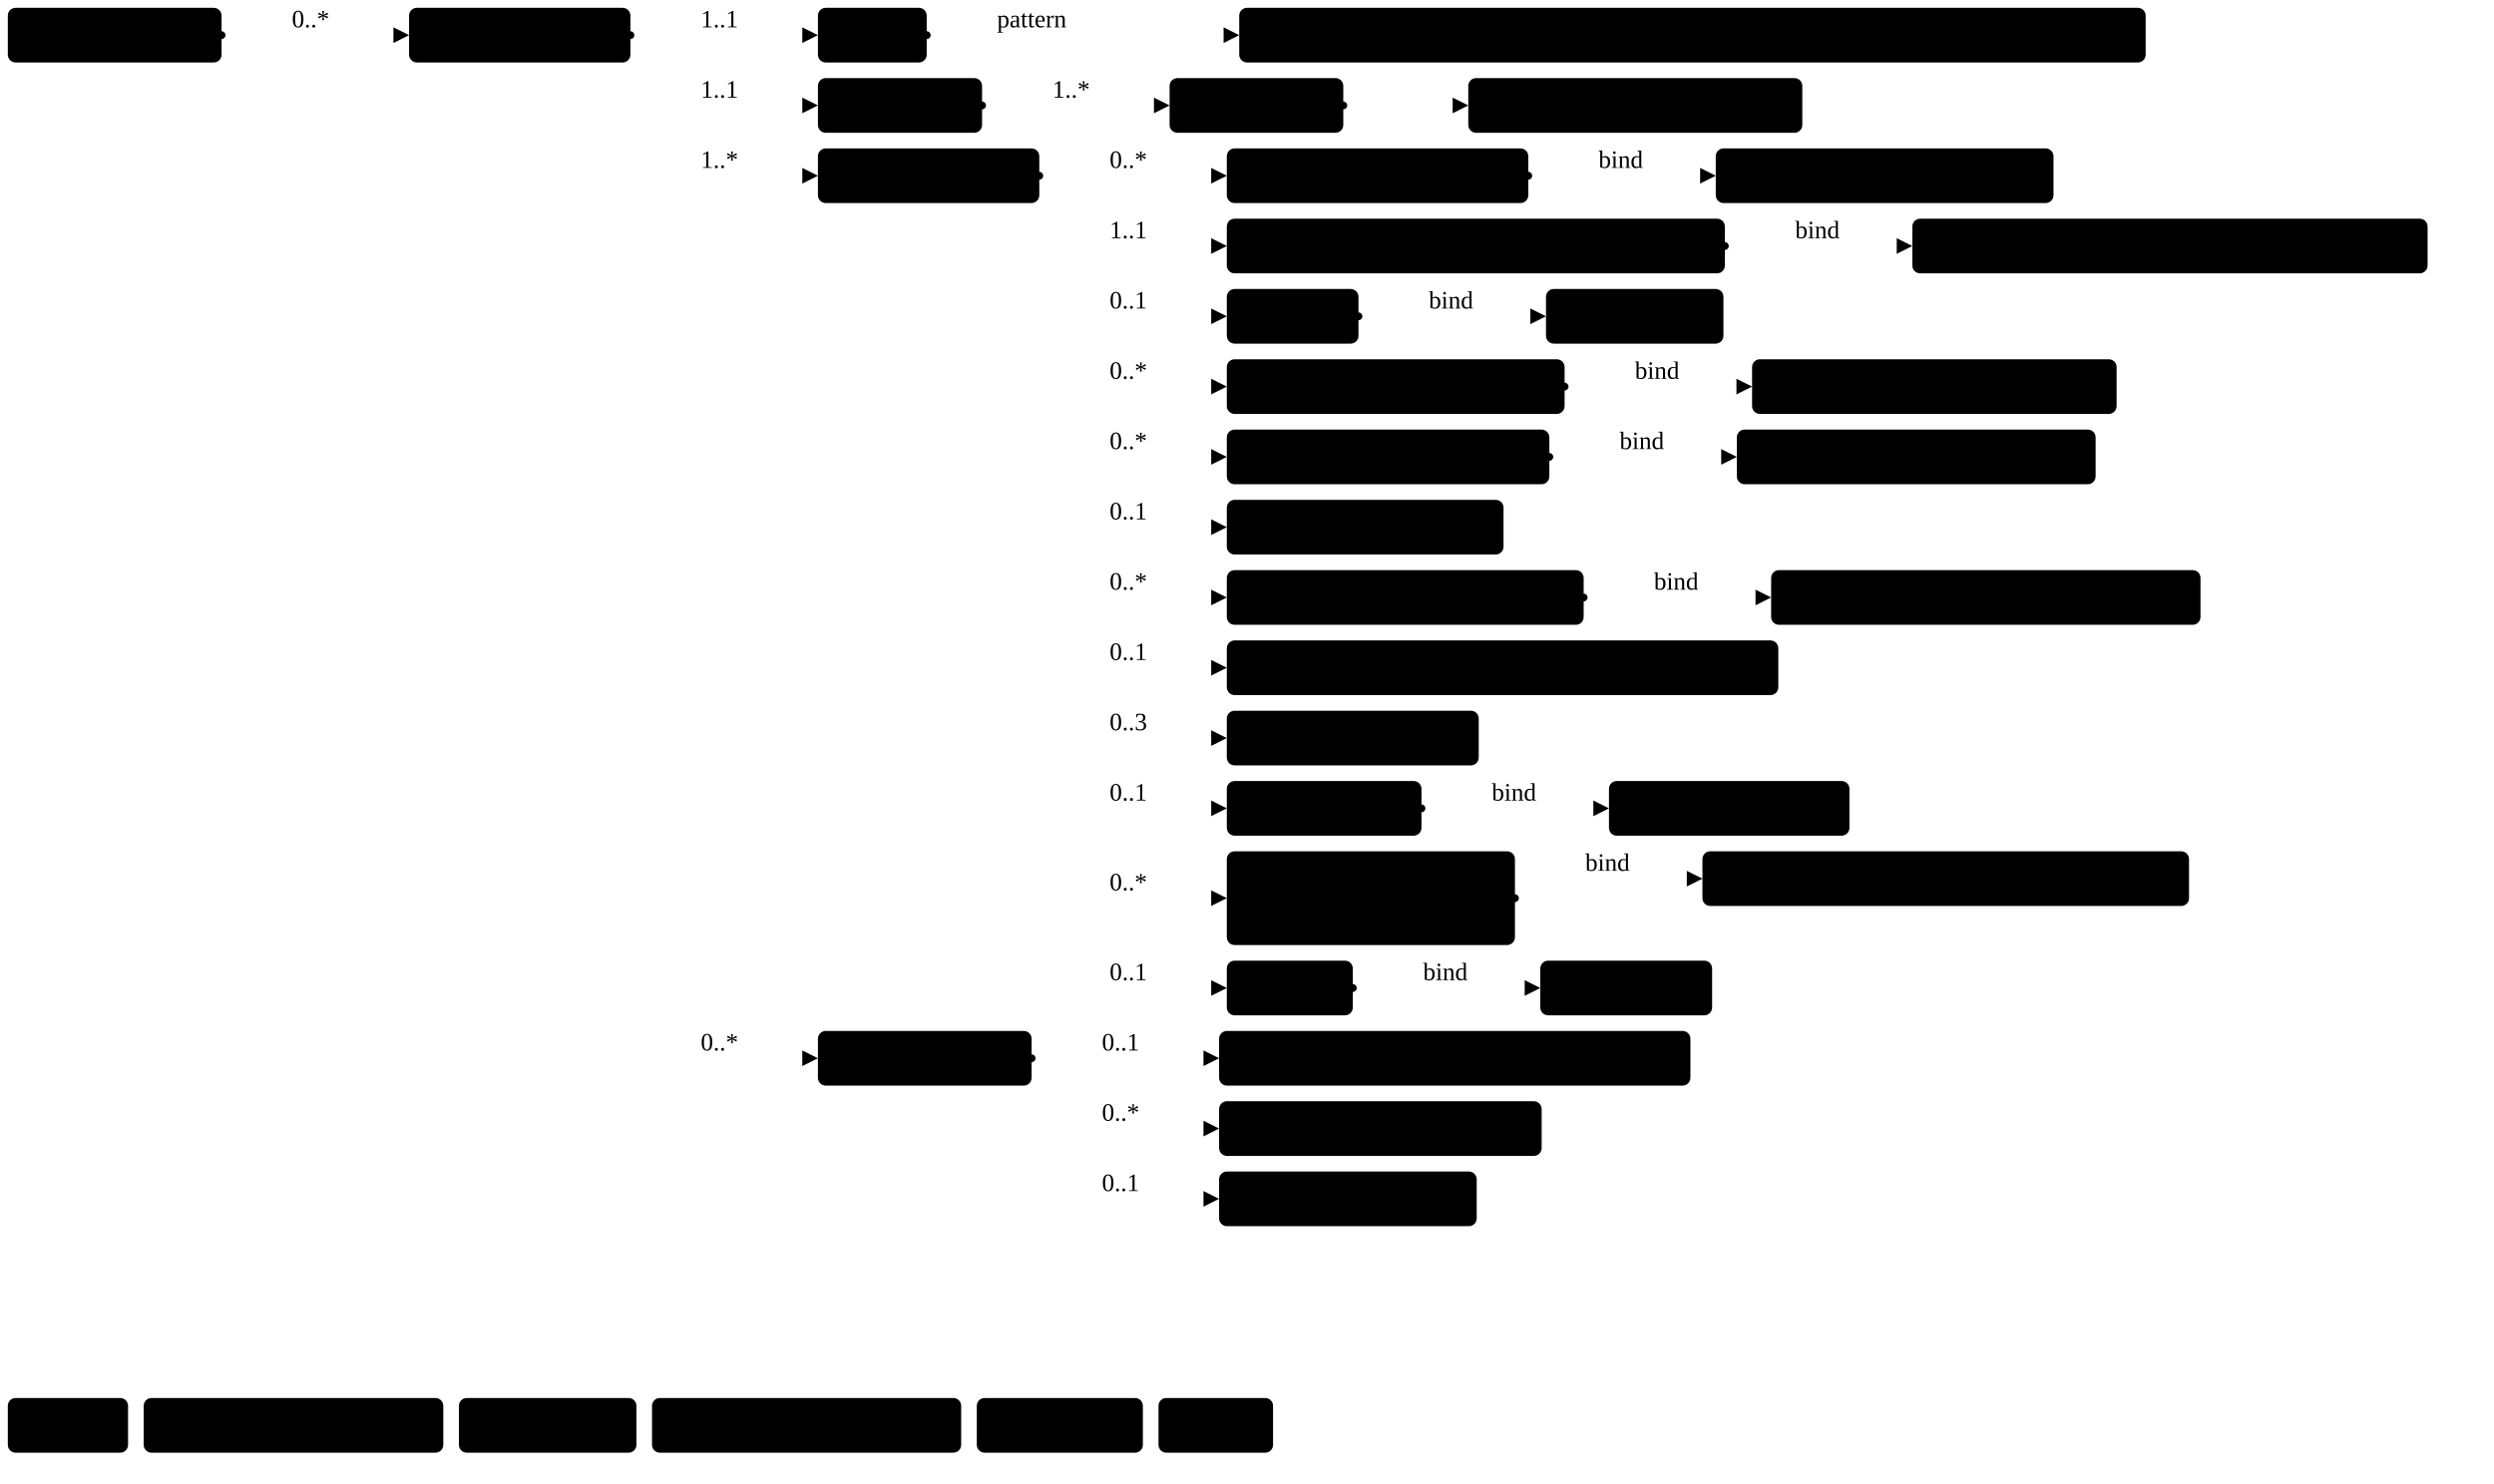
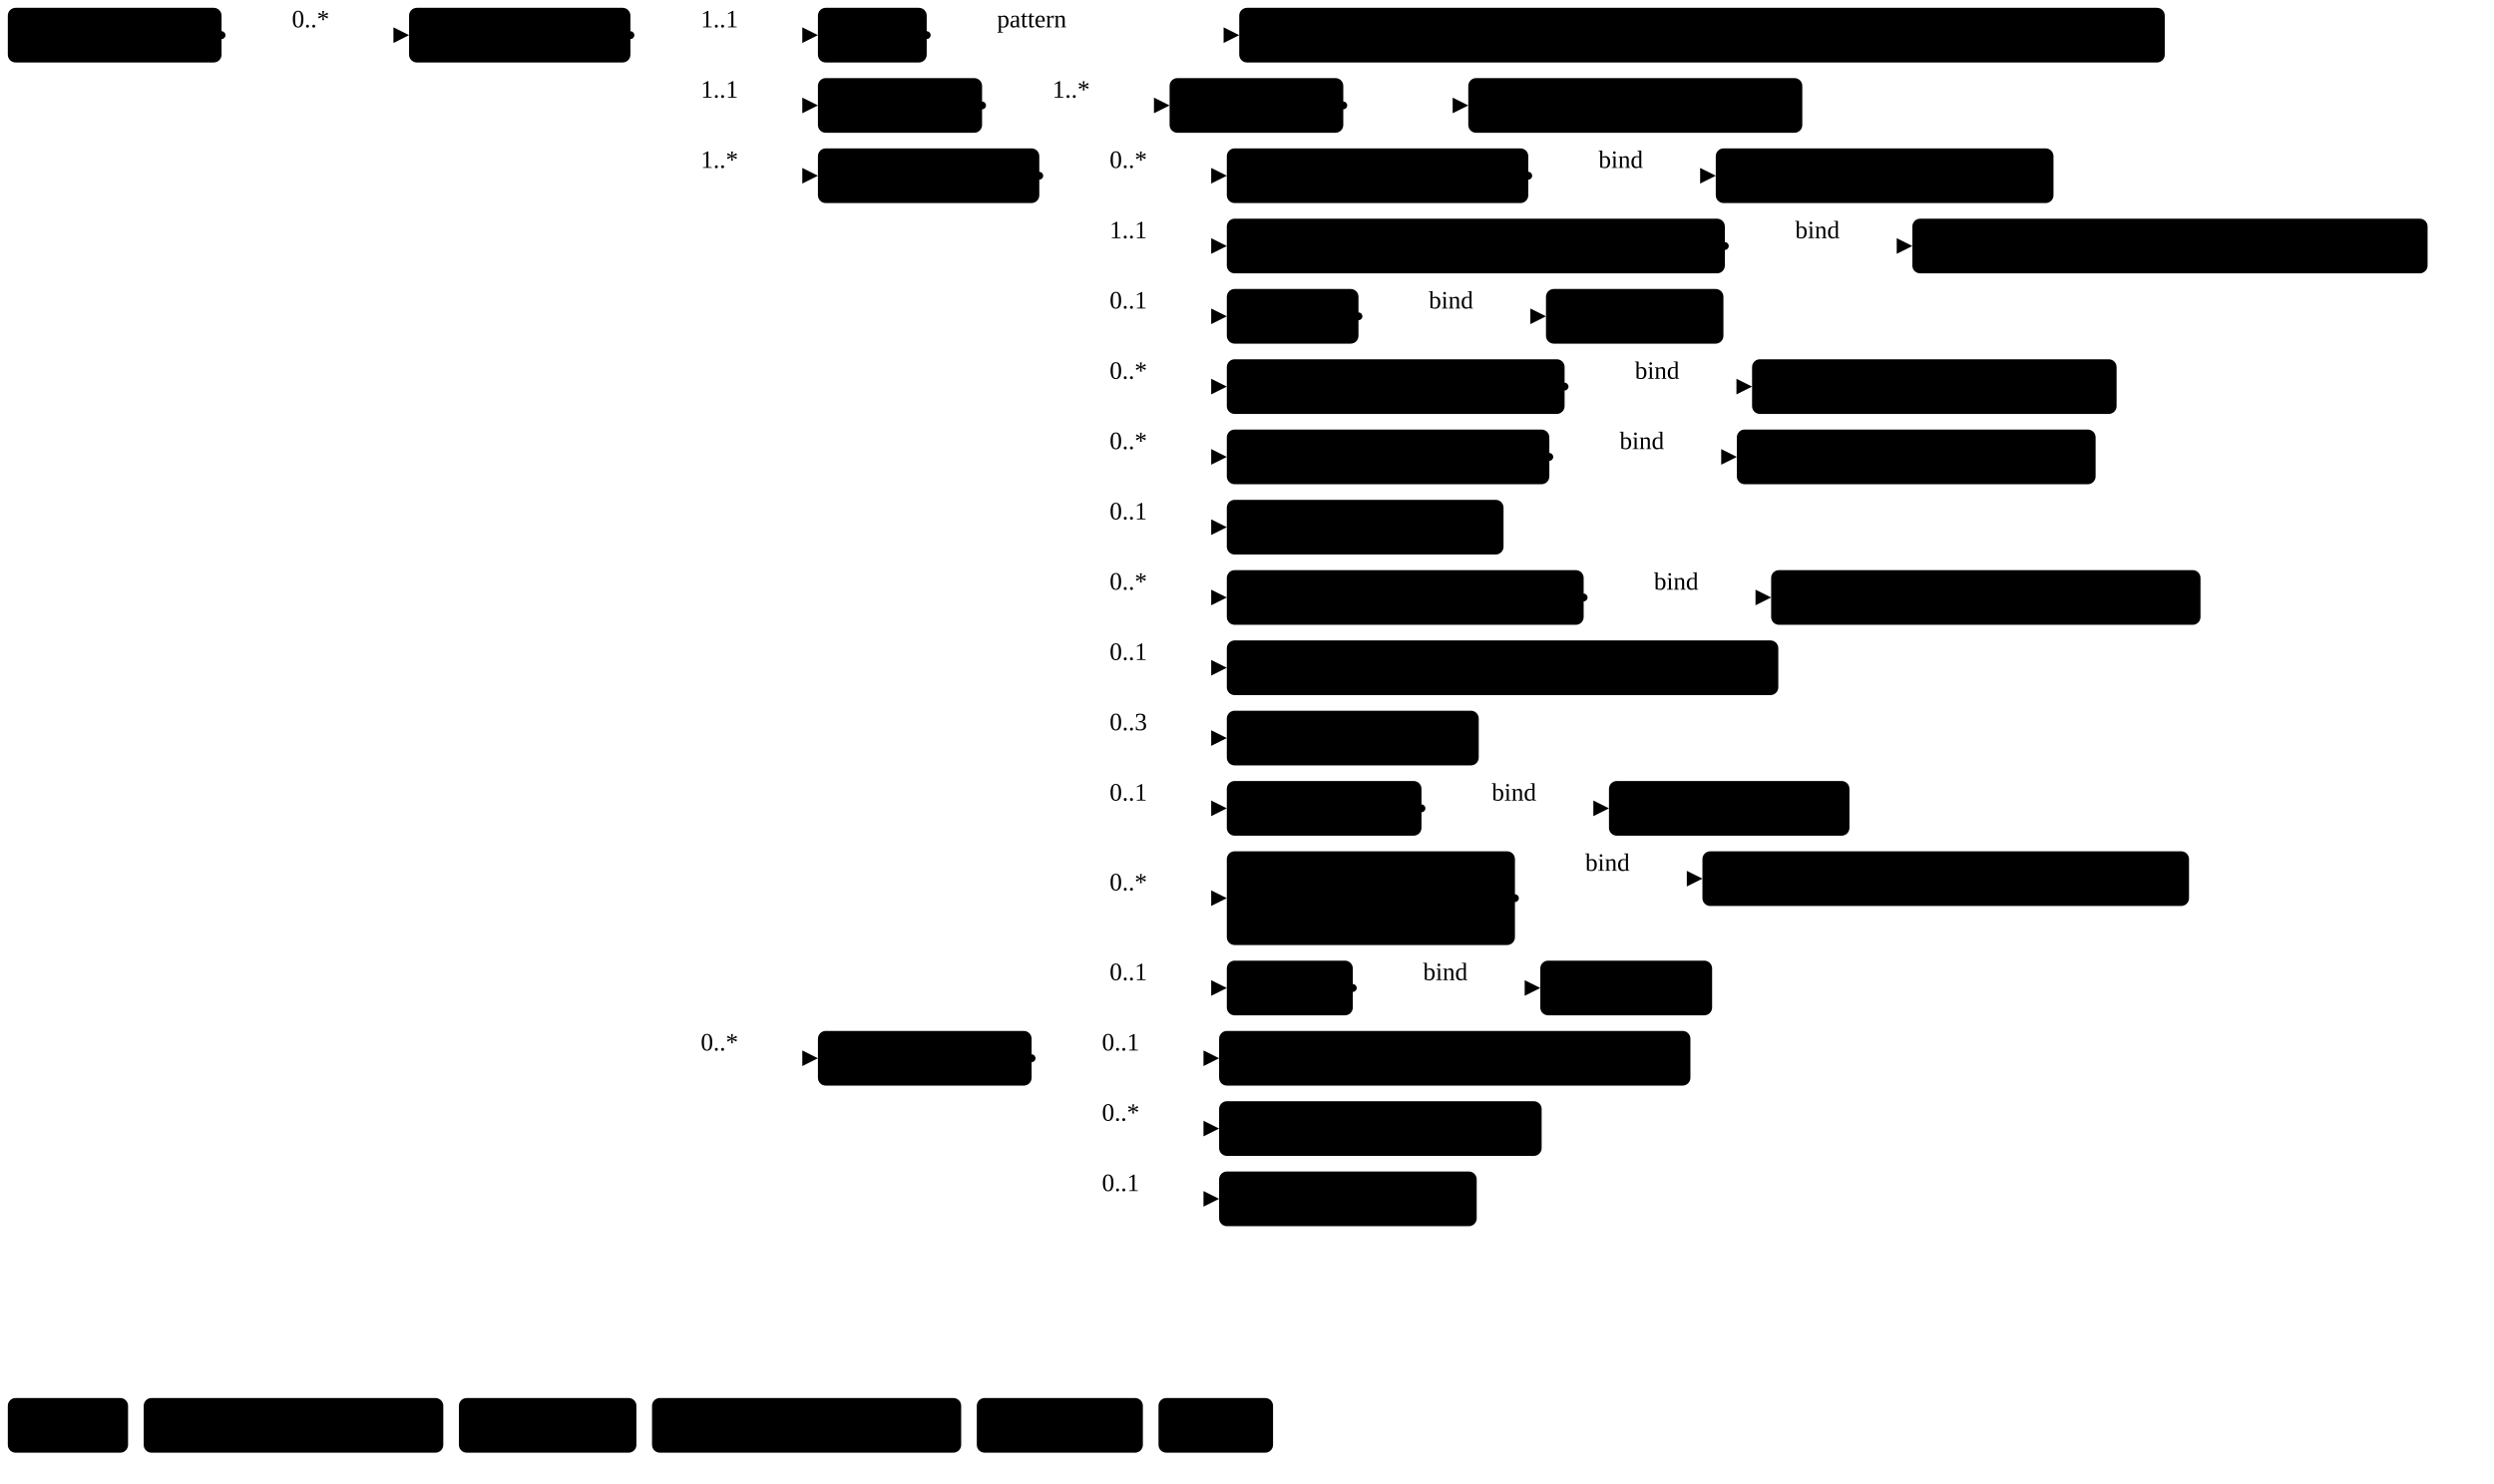
<svg xmlns="http://www.w3.org/2000/svg" version="1.1" width="1197.14" height="712.5">
  <defs>
    <marker id="arrowStart" markerWidth="3.75" markerHeight="3.75" markerUnits="px" refX="1.88" refY="1.88">
      <circle class="connector" cx="1.88" cy="1.88" r="1.88" />
    </marker>
    <marker id="arrowEnd" markerWidth="7.5" markerHeight="7.5" markerUnits="px" refX="7.5" refY="3.75">
      <polygon class="connector" points="0 0 7.5 3.75 0 7.5" />
    </marker>
  </defs>
  <g>
    <g transform="translate(3.75 3.75)">
      <a href="StructureDefinition-MGFinding.html" target="_top">
        <rect class="profile" x="0" y="0" width="102.6" height="26.25" rx="3.75" ry="3.75" />
      </a>
      <a href="StructureDefinition-MGFinding.html" target="_top">
        <text x="5.62" y="18.75" text-anchor="left" class="profile">Mg Findings</text>
      </a>
    </g>
    <line class="connector" marker-end="url(#arrowEnd)" x1="136.35" y1="16.88" x2="196.35" y2="16.88" />
    <text x="140.1" y="13.12" text-anchor="right" class="lhsText">0..*</text>
    <line class="connector" marker-start="url(#arrowStart)" x1="106.35" y1="16.88" x2="136.35" y2="16.88" />
    <line class="connector" x1="136.35" y1="16.88" x2="136.35" y2="16.88" />
  </g>
  <g>
    <g transform="translate(196.35 3.75)">
      <a href="StructureDefinition-AbnormalityLymphNode.html" target="_top">
        <rect class="focus" x="0" y="0" width="106.26" height="26.25" rx="3.75" ry="3.75" />
      </a>
      <a href="StructureDefinition-AbnormalityLymphNode.html" target="_top">
        <text x="5.62" y="18.75" text-anchor="left" class="focus">Lymph Node</text>
      </a>
    </g>
    <line class="connector" marker-end="url(#arrowEnd)" x1="332.61" y1="16.88" x2="392.61" y2="16.88" />
    <text x="336.36" y="13.12" text-anchor="right" class="lhsText">1..1</text>
    <line class="connector" marker-end="url(#arrowEnd)" x1="332.61" y1="50.62" x2="392.61" y2="50.62" />
    <text x="336.36" y="46.88" text-anchor="right" class="lhsText">1..1</text>
    <line class="connector" marker-end="url(#arrowEnd)" x1="332.61" y1="84.38" x2="392.61" y2="84.38" />
    <text x="336.36" y="80.62" text-anchor="right" class="lhsText">1..*</text>
    <line class="connector" marker-end="url(#arrowEnd)" x1="332.61" y1="508.12" x2="392.61" y2="508.12" />
    <text x="336.36" y="504.38" text-anchor="right" class="lhsText">0..*</text>
    <line class="connector" marker-start="url(#arrowStart)" x1="302.61" y1="16.88" x2="332.61" y2="16.88" />
    <line class="connector" x1="332.61" y1="16.88" x2="332.61" y2="508.12" />
  </g>
  <g>
    <g transform="translate(392.61 3.75)">
      <a href="StructureDefinition-AbnormalityLymphNode-definitions.html#Observation.code" target="_top">
        <rect class="element" x="0" y="0" width="52.22" height="26.25" rx="3.75" ry="3.75" />
      </a>
      <a href="StructureDefinition-AbnormalityLymphNode-definitions.html#Observation.code" target="_top">
        <text x="5.62" y="18.75" text-anchor="left" class="element">Code</text>
      </a>
    </g>
    <line class="connector" marker-end="url(#arrowEnd)" x1="474.84" y1="16.88" x2="594.84" y2="16.88" />
    <text x="478.59" y="13.12" text-anchor="right" class="lhsText">pattern </text>
    <line class="connector" marker-start="url(#arrowStart)" x1="444.84" y1="16.88" x2="474.84" y2="16.88" />
    <line class="connector" x1="474.84" y1="16.88" x2="474.84" y2="16.88" />
  </g>
  <g>
    <g transform="translate(594.84 3.75)">
      <a href="http://hl7.org/fhir/us/breast-radiology/CodeSystem/ObservationCodesCS" target="_top">
-         <rect class="value" x="0" y="0" width="435.09" height="26.25" rx="3.75" ry="3.75" />
+         <rect class="value" x="0" y="0" width="444.26" height="26.25" rx="3.75" ry="3.75" />
      </a>
      <a href="http://hl7.org/fhir/us/breast-radiology/CodeSystem/ObservationCodesCS" target="_top">
-         <text x="5.62" y="18.75" text-anchor="left" class="value">ObservationCodesCS#bnormalityLymphNodeObservation</text>
+         <text x="5.62" y="18.75" text-anchor="left" class="value">ObservationCodesCS#abnormalityLymphNodeObservation</text>
      </a>
    </g>
  </g>
  <g>
    <g transform="translate(392.61 37.5)">
      <a href="StructureDefinition-AbnormalityLymphNode-definitions.html#Observation.bodySite" target="_top">
        <rect class="element" x="0" y="0" width="78.79" height="26.25" rx="3.75" ry="3.75" />
      </a>
      <a href="StructureDefinition-AbnormalityLymphNode-definitions.html#Observation.bodySite" target="_top">
        <text x="5.62" y="18.75" text-anchor="left" class="element">BodySite</text>
      </a>
    </g>
    <line class="connector" marker-end="url(#arrowEnd)" x1="501.41" y1="50.62" x2="561.41" y2="50.62" />
    <text x="505.16" y="46.88" text-anchor="right" class="lhsText">1..*</text>
    <line class="connector" marker-start="url(#arrowStart)" x1="471.41" y1="50.62" x2="501.41" y2="50.62" />
    <line class="connector" x1="501.41" y1="50.62" x2="501.41" y2="50.62" />
  </g>
  <g>
    <g transform="translate(561.41 37.5)">
      <a href="StructureDefinition-AbnormalityLymphNode-definitions.html#Observation.bodySite.extension" target="_top">
        <rect class="element" x="0" y="0" width="83.38" height="26.25" rx="3.75" ry="3.75" />
      </a>
      <a href="StructureDefinition-AbnormalityLymphNode-definitions.html#Observation.bodySite.extension" target="_top">
        <text x="5.62" y="18.75" text-anchor="left" class="element">extension</text>
      </a>
    </g>
    <line class="connector" marker-end="url(#arrowEnd)" x1="674.79" y1="50.62" x2="704.79" y2="50.62" />
    <line class="connector" marker-start="url(#arrowStart)" x1="644.79" y1="50.62" x2="674.79" y2="50.62" />
    <line class="connector" x1="674.79" y1="50.62" x2="674.79" y2="50.62" />
  </g>
  <g>
    <g transform="translate(704.79 37.5)">
      <a href="StructureDefinition-BreastBodyLocationExtension.html" target="_top">
        <rect class="extension" x="0" y="0" width="160.33" height="26.25" rx="3.75" ry="3.75" />
      </a>
      <a href="StructureDefinition-BreastBodyLocationExtension.html" target="_top">
        <text x="5.62" y="18.75" text-anchor="left" class="extension">BreastBodyLocation</text>
      </a>
    </g>
  </g>
  <g>
    <g transform="translate(392.61 71.25)">
      <a href="StructureDefinition-AbnormalityLymphNode-definitions.html#Observation.component" target="_top">
        <rect class="element" x="0" y="0" width="106.26" height="26.25" rx="3.75" ry="3.75" />
      </a>
      <a href="StructureDefinition-AbnormalityLymphNode-definitions.html#Observation.component" target="_top">
        <text x="5.62" y="18.75" text-anchor="left" class="element">Components</text>
      </a>
    </g>
    <line class="connector" marker-end="url(#arrowEnd)" x1="528.88" y1="84.38" x2="588.88" y2="84.38" />
    <text x="532.62" y="80.62" text-anchor="right" class="lhsText">0..*</text>
    <line class="connector" marker-end="url(#arrowEnd)" x1="528.88" y1="118.12" x2="588.88" y2="118.12" />
    <text x="532.62" y="114.38" text-anchor="right" class="lhsText">1..1</text>
    <line class="connector" marker-end="url(#arrowEnd)" x1="528.88" y1="151.88" x2="588.88" y2="151.88" />
    <text x="532.62" y="148.12" text-anchor="right" class="lhsText">0..1</text>
    <line class="connector" marker-end="url(#arrowEnd)" x1="528.88" y1="185.62" x2="588.88" y2="185.62" />
    <text x="532.62" y="181.88" text-anchor="right" class="lhsText">0..*</text>
    <line class="connector" marker-end="url(#arrowEnd)" x1="528.88" y1="219.38" x2="588.88" y2="219.38" />
    <text x="532.62" y="215.62" text-anchor="right" class="lhsText">0..*</text>
    <line class="connector" marker-end="url(#arrowEnd)" x1="528.88" y1="253.12" x2="588.88" y2="253.12" />
    <text x="532.62" y="249.38" text-anchor="right" class="lhsText">0..1</text>
    <line class="connector" marker-end="url(#arrowEnd)" x1="528.88" y1="286.88" x2="588.88" y2="286.88" />
    <text x="532.62" y="283.12" text-anchor="right" class="lhsText">0..*</text>
    <line class="connector" marker-end="url(#arrowEnd)" x1="528.88" y1="320.62" x2="588.88" y2="320.62" />
    <text x="532.62" y="316.88" text-anchor="right" class="lhsText">0..1</text>
    <line class="connector" marker-end="url(#arrowEnd)" x1="528.88" y1="354.38" x2="588.88" y2="354.38" />
    <text x="532.62" y="350.62" text-anchor="right" class="lhsText">0..3</text>
    <line class="connector" marker-end="url(#arrowEnd)" x1="528.88" y1="388.12" x2="588.88" y2="388.12" />
    <text x="532.62" y="384.38" text-anchor="right" class="lhsText">0..1</text>
    <line class="connector" marker-end="url(#arrowEnd)" x1="528.88" y1="431.25" x2="588.88" y2="431.25" />
    <text x="532.62" y="427.5" text-anchor="right" class="lhsText">0..*</text>
    <line class="connector" marker-end="url(#arrowEnd)" x1="528.88" y1="474.38" x2="588.88" y2="474.38" />
    <text x="532.62" y="470.62" text-anchor="right" class="lhsText">0..1</text>
    <line class="connector" marker-start="url(#arrowStart)" x1="498.87" y1="84.38" x2="528.88" y2="84.38" />
    <line class="connector" x1="528.88" y1="84.38" x2="528.88" y2="474.38" />
  </g>
  <g>
    <g transform="translate(588.88 71.25)">
      <a href="StructureDefinition-AbnormalityLymphNode-definitions.html#Observation.component:correspondsWith" target="_top">
        <rect class="element" x="0" y="0" width="144.71" height="26.25" rx="3.75" ry="3.75" />
      </a>
      <a href="StructureDefinition-AbnormalityLymphNode-definitions.html#Observation.component:correspondsWith" target="_top">
        <text x="5.62" y="18.75" text-anchor="left" class="element">Corresponds With</text>
      </a>
    </g>
    <line class="connector" marker-end="url(#arrowEnd)" x1="763.58" y1="84.38" x2="823.58" y2="84.38" />
    <text x="767.33" y="80.62" text-anchor="right" class="lhsText">bind</text>
    <line class="connector" marker-start="url(#arrowStart)" x1="733.58" y1="84.38" x2="763.58" y2="84.38" />
    <line class="connector" x1="763.58" y1="84.38" x2="763.58" y2="84.38" />
  </g>
  <g>
    <g transform="translate(823.58 71.25)">
      <a href="ValueSet-CorrespondsWithVS.html" target="_top">
        <rect class="valueSet" x="0" y="0" width="162.11" height="26.25" rx="3.75" ry="3.75" />
      </a>
      <a href="ValueSet-CorrespondsWithVS.html" target="_top">
        <text x="5.62" y="18.75" text-anchor="left" class="valueSet">CorrespondsWithVS</text>
      </a>
    </g>
  </g>
  <g>
    <g transform="translate(588.88 105)">
      <a href="StructureDefinition-AbnormalityLymphNode-definitions.html#Observation.component:lymphNodeType" target="_top">
        <rect class="element" x="0" y="0" width="239.07" height="26.25" rx="3.75" ry="3.75" />
      </a>
      <a href="StructureDefinition-AbnormalityLymphNode-definitions.html#Observation.component:lymphNodeType" target="_top">
        <text x="5.62" y="18.75" text-anchor="left" class="element">Lymph Node Abnormality Type</text>
      </a>
    </g>
    <line class="connector" marker-end="url(#arrowEnd)" x1="857.94" y1="118.12" x2="917.94" y2="118.12" />
    <text x="861.69" y="114.38" text-anchor="right" class="lhsText">bind</text>
    <line class="connector" marker-start="url(#arrowStart)" x1="827.94" y1="118.12" x2="857.94" y2="118.12" />
    <line class="connector" x1="857.94" y1="118.12" x2="857.94" y2="118.12" />
  </g>
  <g>
    <g transform="translate(917.94 105)">
      <a href="ValueSet-AbnormalityLymphNodeTypeVS.html" target="_top">
        <rect class="valueSet" x="0" y="0" width="247.32" height="26.25" rx="3.75" ry="3.75" />
      </a>
      <a href="ValueSet-AbnormalityLymphNodeTypeVS.html" target="_top">
        <text x="5.62" y="18.75" text-anchor="left" class="valueSet">AbnormalityLymphNodeTypeVS</text>
      </a>
    </g>
  </g>
  <g>
    <g transform="translate(588.88 138.75)">
      <a href="StructureDefinition-AbnormalityLymphNode-definitions.html#Observation.component:margin" target="_top">
        <rect class="element" x="0" y="0" width="63.2" height="26.25" rx="3.75" ry="3.75" />
      </a>
      <a href="StructureDefinition-AbnormalityLymphNode-definitions.html#Observation.component:margin" target="_top">
        <text x="5.62" y="18.75" text-anchor="left" class="element">Margin</text>
      </a>
    </g>
    <line class="connector" marker-end="url(#arrowEnd)" x1="682.08" y1="151.88" x2="742.08" y2="151.88" />
    <text x="685.83" y="148.12" text-anchor="right" class="lhsText">bind</text>
    <line class="connector" marker-start="url(#arrowStart)" x1="652.08" y1="151.88" x2="682.08" y2="151.88" />
    <line class="connector" x1="682.08" y1="151.88" x2="682.08" y2="151.88" />
  </g>
  <g>
    <g transform="translate(742.08 138.75)">
      <a href="ValueSet-MarginVS.html" target="_top">
        <rect class="valueSet" x="0" y="0" width="85.18" height="26.25" rx="3.75" ry="3.75" />
      </a>
      <a href="ValueSet-MarginVS.html" target="_top">
        <text x="5.62" y="18.75" text-anchor="left" class="valueSet">MarginVS</text>
      </a>
    </g>
  </g>
  <g>
    <g transform="translate(588.88 172.5)">
      <a href="StructureDefinition-AbnormalityLymphNode-definitions.html#Observation.component:notPreviouslySeen" target="_top">
        <rect class="element" x="0" y="0" width="162.14" height="26.25" rx="3.75" ry="3.75" />
      </a>
      <a href="StructureDefinition-AbnormalityLymphNode-definitions.html#Observation.component:notPreviouslySeen" target="_top">
        <text x="5.62" y="18.75" text-anchor="left" class="element">Not Previously Seen</text>
      </a>
    </g>
    <line class="connector" marker-end="url(#arrowEnd)" x1="781.01" y1="185.62" x2="841.01" y2="185.62" />
    <text x="784.76" y="181.88" text-anchor="right" class="lhsText">bind</text>
    <line class="connector" marker-start="url(#arrowStart)" x1="751.01" y1="185.62" x2="781.01" y2="185.62" />
    <line class="connector" x1="781.01" y1="185.62" x2="781.01" y2="185.62" />
  </g>
  <g>
    <g transform="translate(841.01 172.5)">
      <a href="ValueSet-NotPreviouslySeenVS.html" target="_top">
        <rect class="valueSet" x="0" y="0" width="174.97" height="26.25" rx="3.75" ry="3.75" />
      </a>
      <a href="ValueSet-NotPreviouslySeenVS.html" target="_top">
        <text x="5.62" y="18.75" text-anchor="left" class="valueSet">NotPreviouslySeenVS</text>
      </a>
    </g>
  </g>
  <g>
    <g transform="translate(588.88 206.25)">
      <a href="StructureDefinition-AbnormalityLymphNode-definitions.html#Observation.component:obsChanges" target="_top">
        <rect class="element" x="0" y="0" width="154.82" height="26.25" rx="3.75" ry="3.75" />
      </a>
      <a href="StructureDefinition-AbnormalityLymphNode-definitions.html#Observation.component:obsChanges" target="_top">
        <text x="5.62" y="18.75" text-anchor="left" class="element">Observed Changes</text>
      </a>
    </g>
    <line class="connector" marker-end="url(#arrowEnd)" x1="773.69" y1="219.38" x2="833.69" y2="219.38" />
    <text x="777.44" y="215.62" text-anchor="right" class="lhsText">bind</text>
    <line class="connector" marker-start="url(#arrowStart)" x1="743.69" y1="219.38" x2="773.69" y2="219.38" />
    <line class="connector" x1="773.69" y1="219.38" x2="773.69" y2="219.38" />
  </g>
  <g>
    <g transform="translate(833.69 206.25)">
      <a href="ValueSet-ObservedChangesVS.html" target="_top">
        <rect class="valueSet" x="0" y="0" width="172.22" height="26.25" rx="3.75" ry="3.75" />
      </a>
      <a href="ValueSet-ObservedChangesVS.html" target="_top">
        <text x="5.62" y="18.75" text-anchor="left" class="valueSet">ObservedChangesVS</text>
      </a>
    </g>
  </g>
  <g>
    <g transform="translate(588.88 240)">
      <a href="StructureDefinition-AbnormalityLymphNode-definitions.html#Observation.component:observedCount" target="_top">
        <rect class="element" x="0" y="0" width="132.83" height="26.25" rx="3.75" ry="3.75" />
      </a>
      <a href="StructureDefinition-AbnormalityLymphNode-definitions.html#Observation.component:observedCount" target="_top">
        <text x="5.62" y="18.75" text-anchor="left" class="element">Observed Count</text>
      </a>
    </g>
  </g>
  <g>
    <g transform="translate(588.88 273.75)">
      <a href="StructureDefinition-AbnormalityLymphNode-definitions.html#Observation.component:obsDistribution" target="_top">
        <rect class="element" x="0" y="0" width="171.29" height="26.25" rx="3.75" ry="3.75" />
      </a>
      <a href="StructureDefinition-AbnormalityLymphNode-definitions.html#Observation.component:obsDistribution" target="_top">
        <text x="5.62" y="18.75" text-anchor="left" class="element">Observed Distribution</text>
      </a>
    </g>
    <line class="connector" marker-end="url(#arrowEnd)" x1="790.16" y1="286.88" x2="850.16" y2="286.88" />
    <text x="793.91" y="283.12" text-anchor="right" class="lhsText">bind</text>
    <line class="connector" marker-start="url(#arrowStart)" x1="760.16" y1="286.88" x2="790.16" y2="286.88" />
    <line class="connector" x1="790.16" y1="286.88" x2="790.16" y2="286.88" />
  </g>
  <g>
    <g transform="translate(850.16 273.75)">
      <a href="ValueSet-CalcificationDistributionVS.html" target="_top">
        <rect class="valueSet" x="0" y="0" width="206.1" height="26.25" rx="3.75" ry="3.75" />
      </a>
      <a href="ValueSet-CalcificationDistributionVS.html" target="_top">
        <text x="5.62" y="18.75" text-anchor="left" class="valueSet">CalcificationDistributionVS</text>
      </a>
    </g>
  </g>
  <g>
    <g transform="translate(588.88 307.5)">
      <a href="StructureDefinition-AbnormalityLymphNode-definitions.html#Observation.component:obsDistRegionSize" target="_top">
        <rect class="element" x="0" y="0" width="264.72" height="26.25" rx="3.75" ry="3.75" />
      </a>
      <a href="StructureDefinition-AbnormalityLymphNode-definitions.html#Observation.component:obsDistRegionSize" target="_top">
        <text x="5.62" y="18.75" text-anchor="left" class="element">Observed Distribution Region Size</text>
      </a>
    </g>
  </g>
  <g>
    <g transform="translate(588.88 341.25)">
      <a href="StructureDefinition-AbnormalityLymphNode-definitions.html#Observation.component:obsSize" target="_top">
        <rect class="element" x="0" y="0" width="120.92" height="26.25" rx="3.75" ry="3.75" />
      </a>
      <a href="StructureDefinition-AbnormalityLymphNode-definitions.html#Observation.component:obsSize" target="_top">
        <text x="5.62" y="18.75" text-anchor="left" class="element">Observed Size</text>
      </a>
    </g>
  </g>
  <g>
    <g transform="translate(588.88 375)">
      <a href="StructureDefinition-AbnormalityLymphNode-definitions.html#Observation.component:orientation" target="_top">
        <rect class="element" x="0" y="0" width="93.44" height="26.25" rx="3.75" ry="3.75" />
      </a>
      <a href="StructureDefinition-AbnormalityLymphNode-definitions.html#Observation.component:orientation" target="_top">
        <text x="5.62" y="18.75" text-anchor="left" class="element">Orientation</text>
      </a>
    </g>
    <line class="connector" marker-end="url(#arrowEnd)" x1="712.32" y1="388.12" x2="772.32" y2="388.12" />
    <text x="716.07" y="384.38" text-anchor="right" class="lhsText">bind</text>
    <line class="connector" marker-start="url(#arrowStart)" x1="682.32" y1="388.12" x2="712.32" y2="388.12" />
    <line class="connector" x1="712.32" y1="388.12" x2="712.32" y2="388.12" />
  </g>
  <g>
    <g transform="translate(772.32 375)">
      <a href="ValueSet-OrientationVS.html" target="_top">
        <rect class="valueSet" x="0" y="0" width="115.43" height="26.25" rx="3.75" ry="3.75" />
      </a>
      <a href="ValueSet-OrientationVS.html" target="_top">
        <text x="5.62" y="18.75" text-anchor="left" class="valueSet">OrientationVS</text>
      </a>
    </g>
  </g>
  <g>
    <g transform="translate(588.88 408.75)">
      <a href="StructureDefinition-AbnormalityLymphNode-definitions.html#Observation.component:prevDemBy" target="_top">
        <rect class="element" x="0" y="0" width="138.31" height="45" rx="3.75" ry="3.75" />
      </a>
      <a href="StructureDefinition-AbnormalityLymphNode-definitions.html#Observation.component:prevDemBy" target="_top">
        <text x="5.62" y="18.75" text-anchor="left" class="element">Previously</text>
      </a>
      <a href="StructureDefinition-AbnormalityLymphNode-definitions.html#Observation.component:prevDemBy" target="_top">
        <text x="5.62" y="37.5" text-anchor="left" class="element">Demonstrated by</text>
      </a>
    </g>
    <line class="connector" marker-end="url(#arrowEnd)" x1="757.18" y1="421.88" x2="817.18" y2="421.88" />
    <text x="760.93" y="418.12" text-anchor="right" class="lhsText">bind</text>
    <line class="connector" marker-start="url(#arrowStart)" x1="727.18" y1="431.25" x2="757.18" y2="431.25" />
    <line class="connector" x1="757.18" y1="421.88" x2="757.18" y2="431.25" />
  </g>
  <g>
    <g transform="translate(817.18 408.75)">
      <a href="ValueSet-PreviouslyDemonstratedByVS.html" target="_top">
        <rect class="valueSet" x="0" y="0" width="233.57" height="26.25" rx="3.75" ry="3.75" />
      </a>
      <a href="ValueSet-PreviouslyDemonstratedByVS.html" target="_top">
        <text x="5.62" y="18.75" text-anchor="left" class="valueSet">PreviouslyDemonstratedByVS</text>
      </a>
    </g>
  </g>
  <g>
    <g transform="translate(588.88 461.25)">
      <a href="StructureDefinition-AbnormalityLymphNode-definitions.html#Observation.component:shape" target="_top">
        <rect class="element" x="0" y="0" width="60.48" height="26.25" rx="3.75" ry="3.75" />
      </a>
      <a href="StructureDefinition-AbnormalityLymphNode-definitions.html#Observation.component:shape" target="_top">
        <text x="5.62" y="18.75" text-anchor="left" class="element">Shape</text>
      </a>
    </g>
    <line class="connector" marker-end="url(#arrowEnd)" x1="679.36" y1="474.38" x2="739.36" y2="474.38" />
    <text x="683.11" y="470.62" text-anchor="right" class="lhsText">bind</text>
    <line class="connector" marker-start="url(#arrowStart)" x1="649.36" y1="474.38" x2="679.36" y2="474.38" />
    <line class="connector" x1="679.36" y1="474.38" x2="679.36" y2="474.38" />
  </g>
  <g>
    <g transform="translate(739.36 461.25)">
      <a href="ValueSet-ShapeVS.html" target="_top">
        <rect class="valueSet" x="0" y="0" width="82.47" height="26.25" rx="3.75" ry="3.75" />
      </a>
      <a href="ValueSet-ShapeVS.html" target="_top">
        <text x="5.62" y="18.75" text-anchor="left" class="valueSet">ShapeVS</text>
      </a>
    </g>
  </g>
  <g>
    <g transform="translate(392.61 495)">
      <a href="StructureDefinition-AbnormalityLymphNode-definitions.html#Observation.hasMember" target="_top">
        <rect class="element" x="0" y="0" width="102.57" height="26.25" rx="3.75" ry="3.75" />
      </a>
      <a href="StructureDefinition-AbnormalityLymphNode-definitions.html#Observation.hasMember" target="_top">
        <text x="5.62" y="18.75" text-anchor="left" class="element">HasMember</text>
      </a>
    </g>
    <line class="connector" marker-end="url(#arrowEnd)" x1="525.18" y1="508.12" x2="585.18" y2="508.12" />
    <text x="528.93" y="504.38" text-anchor="right" class="lhsText">0..1</text>
    <line class="connector" marker-end="url(#arrowEnd)" x1="525.18" y1="541.88" x2="585.18" y2="541.88" />
    <text x="528.93" y="538.12" text-anchor="right" class="lhsText">0..*</text>
    <line class="connector" marker-end="url(#arrowEnd)" x1="525.18" y1="575.62" x2="585.18" y2="575.62" />
    <text x="528.93" y="571.88" text-anchor="right" class="lhsText">0..1</text>
    <line class="connector" marker-start="url(#arrowStart)" x1="495.18" y1="508.12" x2="525.18" y2="508.12" />
    <line class="connector" x1="525.18" y1="508.12" x2="525.18" y2="575.62" />
  </g>
  <g>
    <g transform="translate(585.18 495)">
      <a href="StructureDefinition-BreastAssessmentCategory.html" target="_top">
        <rect class="profile" x="0" y="0" width="226.23" height="26.25" rx="3.75" ry="3.75" />
      </a>
      <a href="StructureDefinition-BreastAssessmentCategory.html" target="_top">
        <text x="5.62" y="18.75" text-anchor="left" class="profile">Breast Assessment Category</text>
      </a>
    </g>
  </g>
  <g>
    <g transform="translate(585.18 528.75)">
      <a href="StructureDefinition-AssociatedFeature.html" target="_top">
        <rect class="profile" x="0" y="0" width="154.82" height="26.25" rx="3.75" ry="3.75" />
      </a>
      <a href="StructureDefinition-AssociatedFeature.html" target="_top">
        <text x="5.62" y="18.75" text-anchor="left" class="profile">Associated Feature</text>
      </a>
    </g>
  </g>
  <g>
    <g transform="translate(585.18 562.5)">
      <a href="StructureDefinition-TumorSatellite.html" target="_top">
        <rect class="profile" x="0" y="0" width="123.65" height="26.25" rx="3.75" ry="3.75" />
      </a>
      <a href="StructureDefinition-TumorSatellite.html" target="_top">
        <text x="5.62" y="18.75" text-anchor="left" class="profile">Tumor Satellite</text>
      </a>
    </g>
  </g>
  <g>
    <g transform="translate(3.75 671.25)">
      <rect class="focus" x="0" y="0" width="57.72" height="26.25" rx="3.75" ry="3.75" />
      <text x="5.62" y="18.75" text-anchor="left" class="focus">Focus</text>
    </g>
    <g transform="translate(68.97 671.25)">
      <rect class="profile" x="0" y="0" width="143.81" height="26.25" rx="3.75" ry="3.75" />
      <text x="5.62" y="18.75" text-anchor="left" class="profile">Profiled Resource</text>
    </g>
    <g transform="translate(220.28 671.25)">
      <rect class="extension" x="0" y="0" width="85.21" height="26.25" rx="3.75" ry="3.75" />
      <text x="5.62" y="18.75" text-anchor="left" class="extension">Extension</text>
    </g>
    <g transform="translate(312.98 671.25)">
      <rect class="element" x="0" y="0" width="148.39" height="26.25" rx="3.75" ry="3.75" />
      <text x="5.62" y="18.75" text-anchor="left" class="element">Resource Element</text>
    </g>
    <g transform="translate(468.87 671.25)">
      <rect class="valueSet" x="0" y="0" width="79.72" height="26.25" rx="3.75" ry="3.75" />
      <text x="5.62" y="18.75" text-anchor="left" class="valueSet">ValueSet</text>
    </g>
    <g transform="translate(556.09 671.25)">
      <rect class="value" x="0" y="0" width="54.98" height="26.25" rx="3.75" ry="3.75" />
      <text x="5.62" y="18.75" text-anchor="left" class="value">Value</text>
    </g>
  </g>
</svg>
